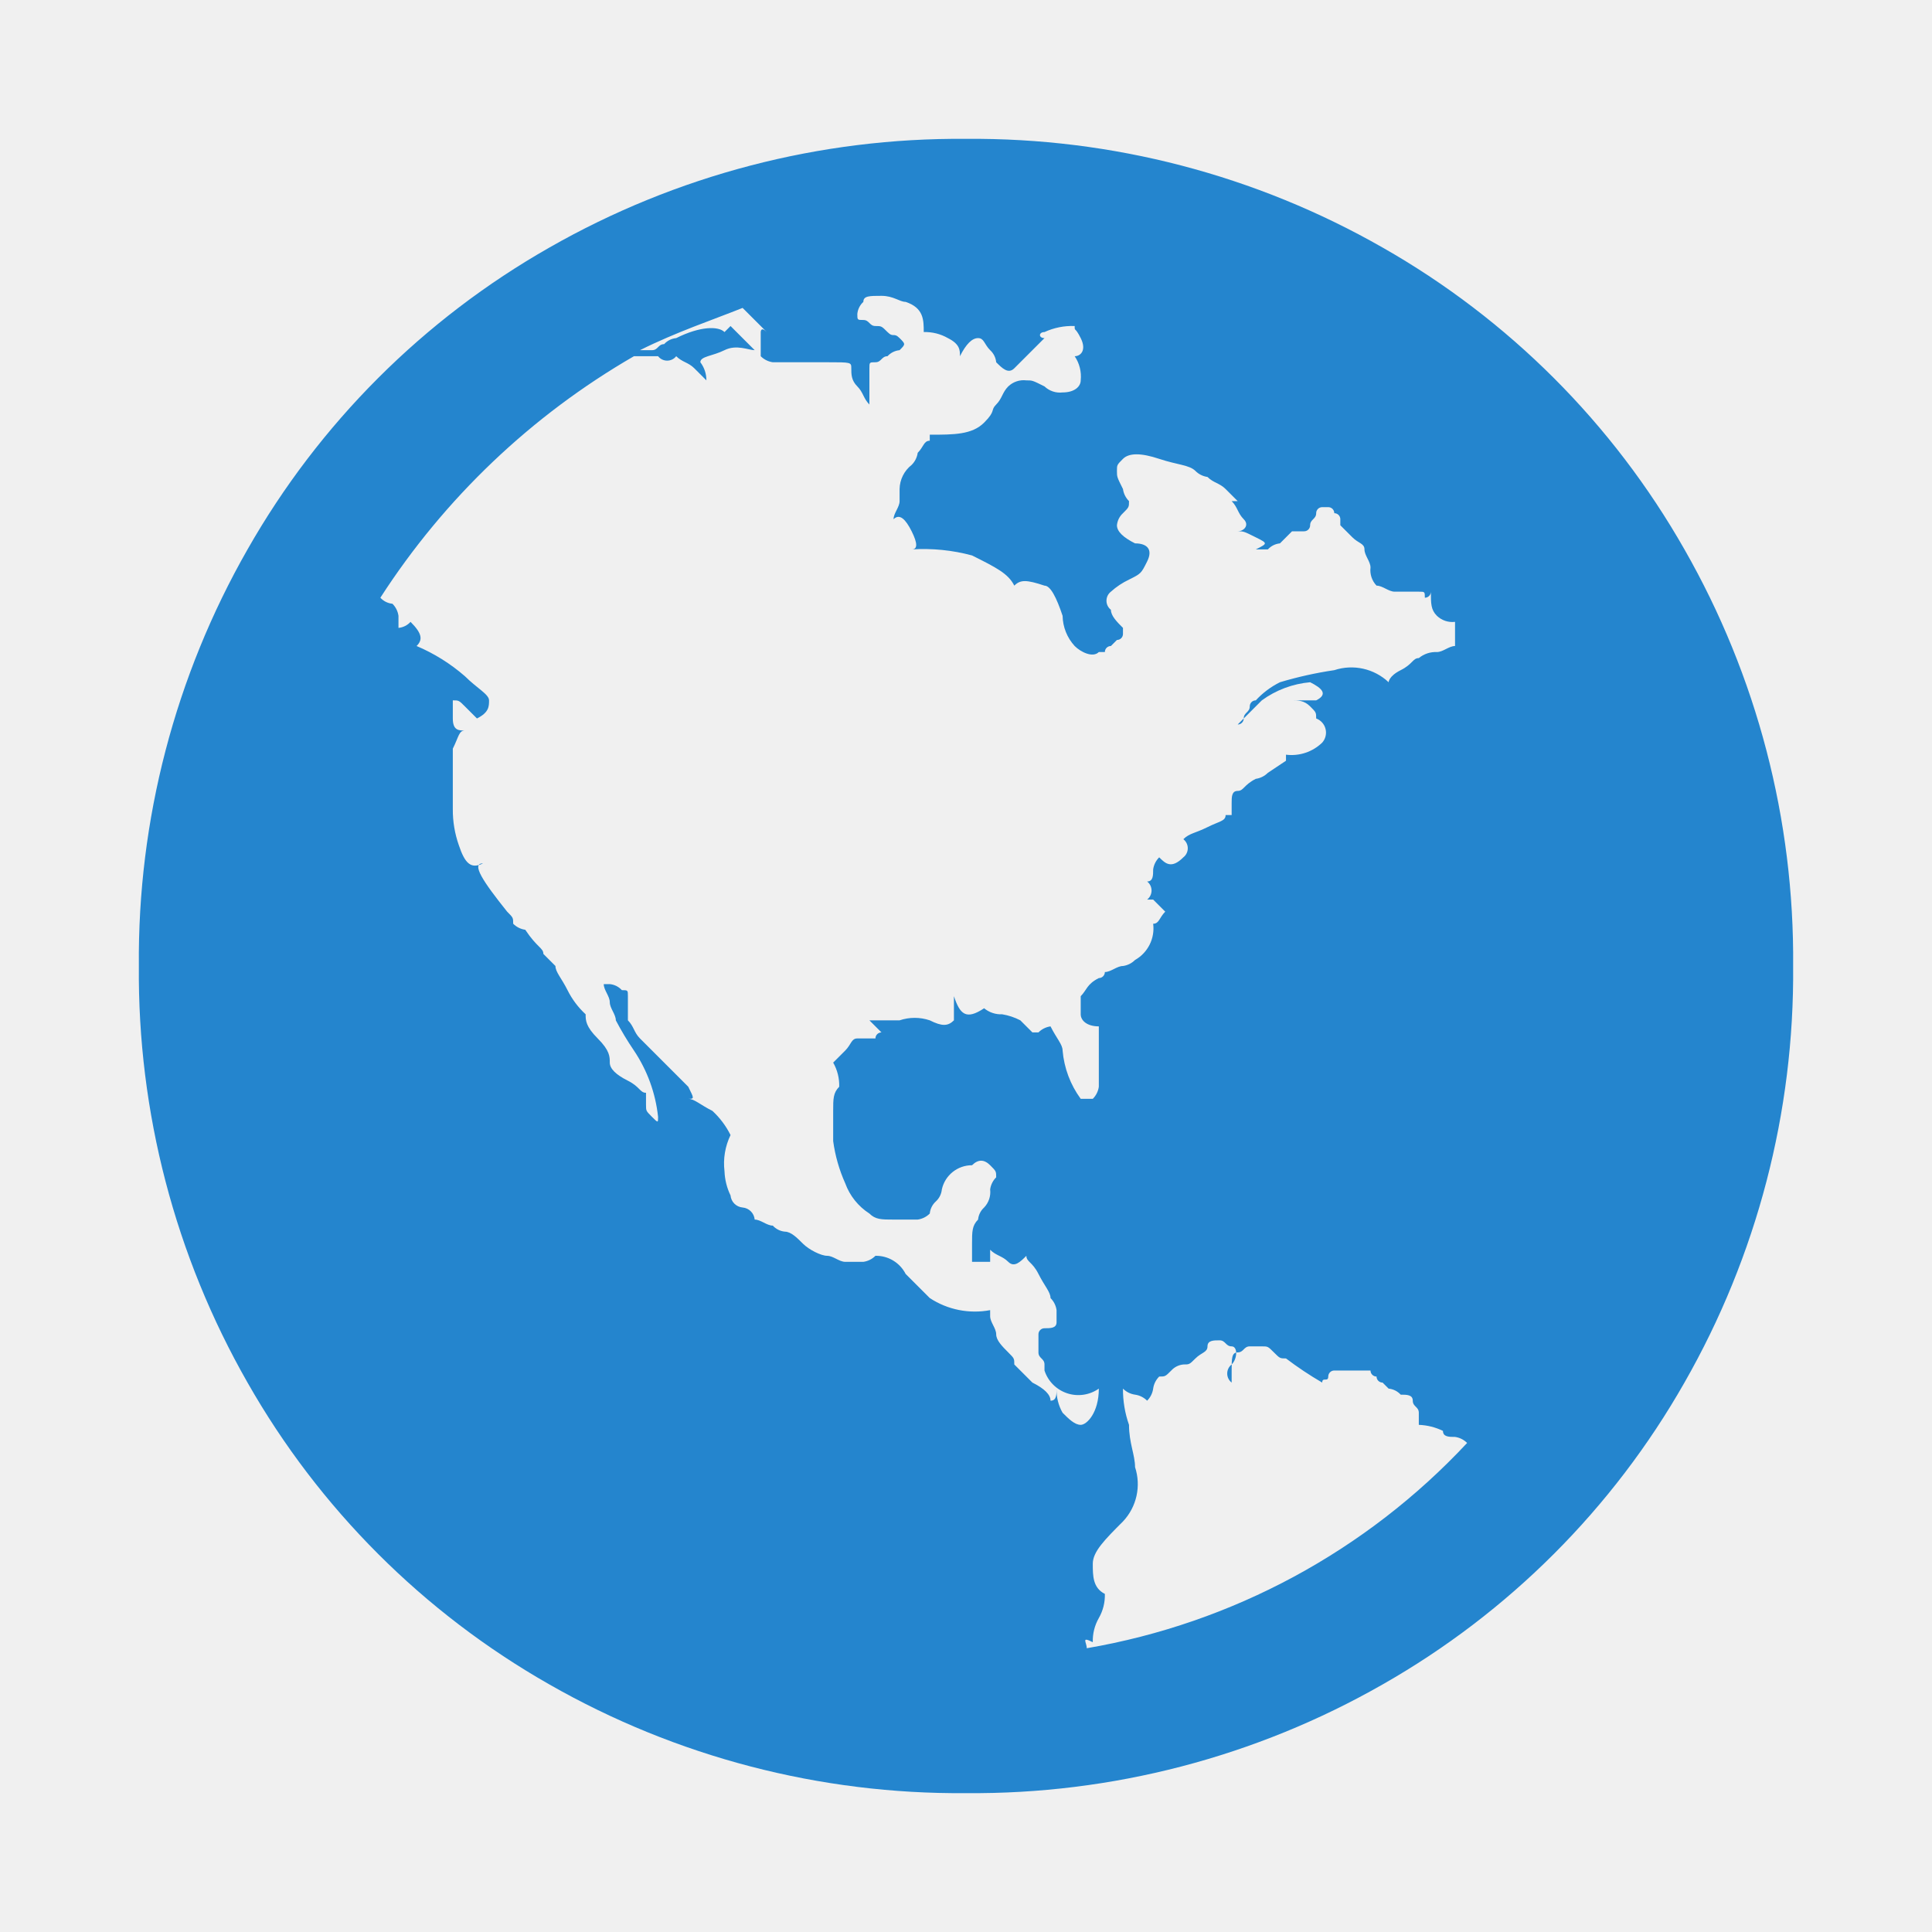
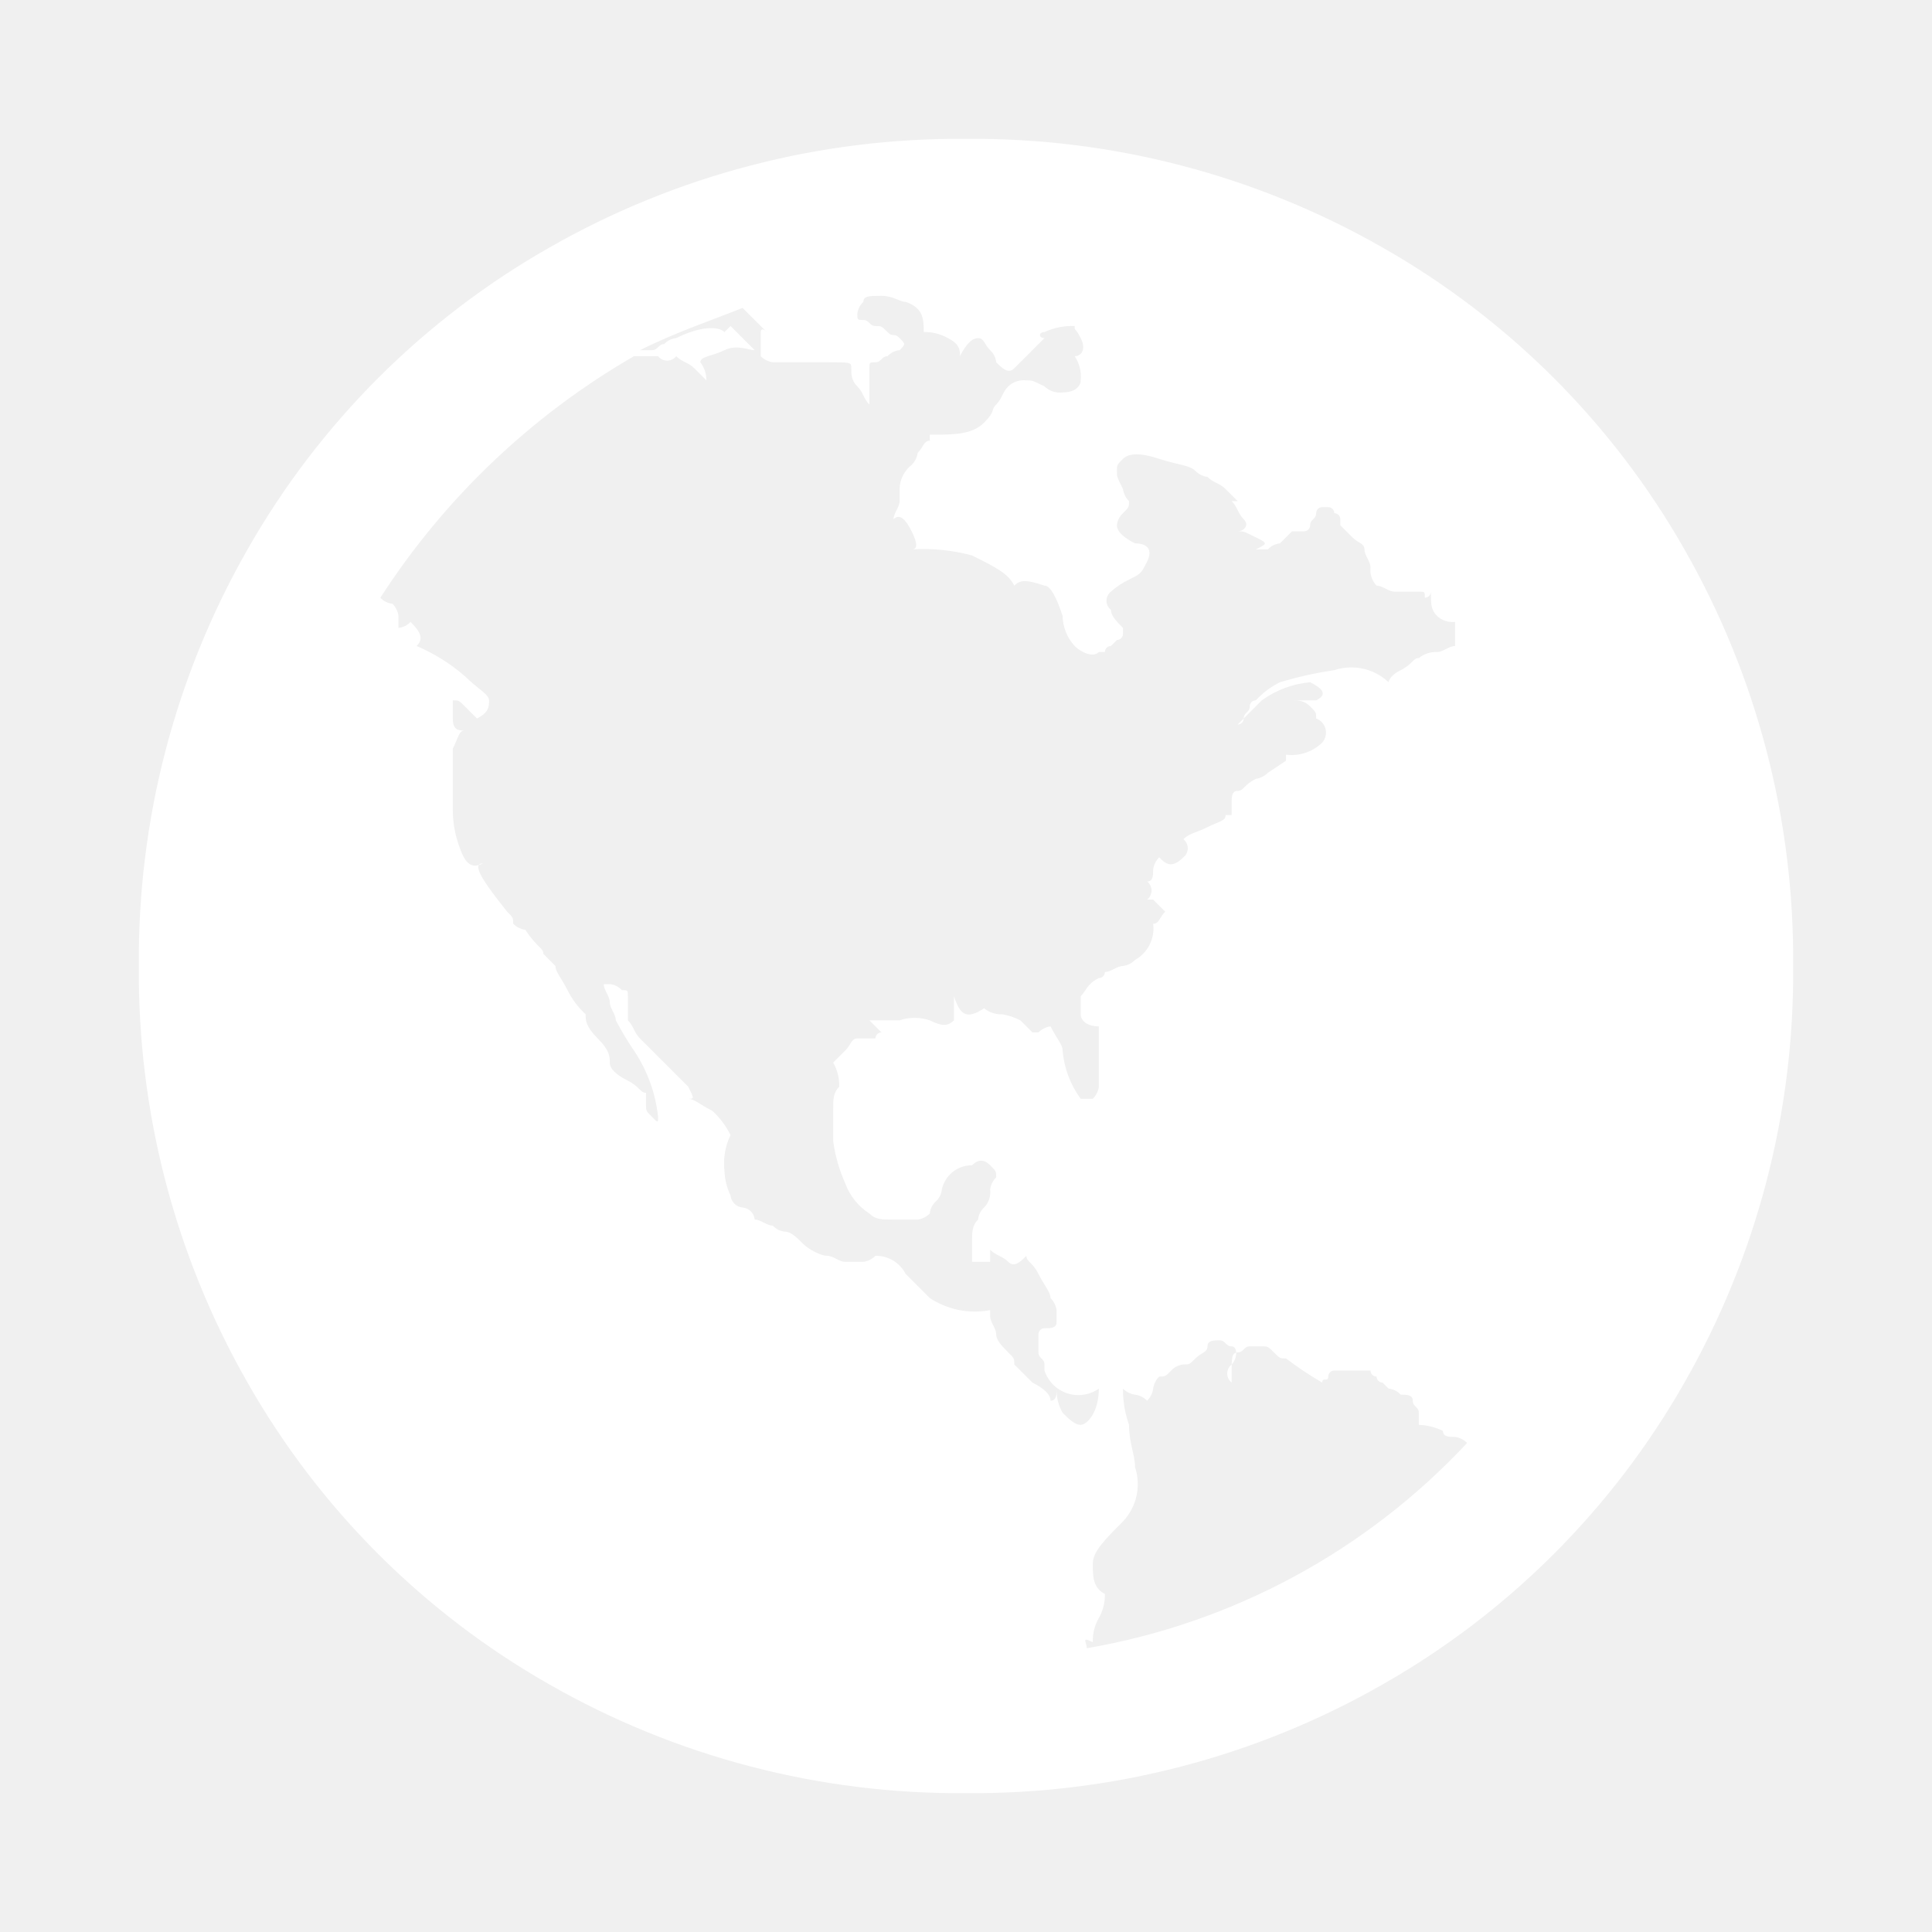
<svg xmlns="http://www.w3.org/2000/svg" viewBox="0 0 32 32">
-   <path d="m9.1 4.1a13.67 13.67 0 0 1 6.9-1.8 13.67 13.67 0 0 1 6.9 1.8 13.33 13.33 0 0 1 5 5 13.67 13.67 0 0 1 1.8 6.9 13.67 13.67 0 0 1 -1.8 6.9 13.33 13.33 0 0 1 -5 5 13.67 13.67 0 0 1 -6.9 1.8 13.67 13.67 0 0 1 -6.9-1.8 13.33 13.33 0 0 1 -5-5 13.67 13.67 0 0 1 -1.8-6.9 13.67 13.67 0 0 1 1.8-6.9 13.33 13.33 0 0 1 5-5zm11.8 7.5-.2.2-.2.2a.1.1 0 0 0 .1-.1c0-.1.1-.1.1-.2a.1.1 0 0 1 .1-.1 1.38 1.38 0 0 1 .4-.3 6.37 6.37 0 0 1 .9-.2.9.9 0 0 1 .9.2s0-.1.2-.2.2-.2.3-.2a.44.44 0 0 1 .3-.1c.1 0 .2-.1.3-.1v-.4a.37.37 0 0 1 -.3-.1c-.1-.1-.1-.2-.1-.4a.1.1 0 0 1 -.1.1c0-.1 0-.1-.1-.1h-.4c-.1 0-.2-.1-.3-.1a.37.37 0 0 1 -.1-.3c0-.1-.1-.2-.1-.3s-.1-.1-.2-.2l-.2-.2v-.1a.1.1 0 0 0 -.1-.1.1.1 0 0 0 -.1-.1h-.1a.1.1 0 0 0 -.1.1c0 .1-.1.1-.1.2a.1.1 0 0 1 -.1.1h-.2l-.1.1-.1.1a.31.31 0 0 0 -.2.1h-.2c.2-.1.2-.1 0-.2s-.2-.1-.3-.1c.1 0 .2-.1.1-.2s-.1-.2-.2-.3h.1l-.2-.2c-.1-.1-.2-.1-.3-.2a.35.35 0 0 1 -.2-.1c-.1-.1-.3-.1-.6-.2s-.5-.1-.6 0-.1.1-.1.2 0 .1.1.3a.35.35 0 0 0 .1.2c0 .1 0 .1-.1.2a.31.31 0 0 0 -.1.2q0 .15.3.3c.2 0 .3.1.2.3s-.1.2-.3.3a1.24 1.24 0 0 0 -.3.2.19.19 0 0 0 0 .3c0 .1.1.2.2.3v.1a.1.1 0 0 1 -.1.1l-.1.1a.1.1 0 0 0 -.1.1h-.1c-.1.1-.3 0-.4-.1a.76.76 0 0 1 -.2-.5c-.1-.3-.2-.5-.3-.5-.3-.1-.4-.1-.5 0-.1-.2-.3-.3-.7-.5a3.08 3.08 0 0 0 -1-.1q.15 0 0-.3c-.1-.2-.2-.3-.3-.2 0-.1.1-.2.1-.3v-.2a.52.52 0 0 1 .2-.4.35.35 0 0 0 .1-.2c.1-.1.1-.2.2-.2v-.1c.4 0 .7 0 .9-.2s.1-.2.2-.3.1-.2.2-.3a.37.37 0 0 1 .3-.1c.1 0 .1 0 .3.1a.37.37 0 0 0 .3.1c.2 0 .3-.1.3-.2a.6.6 0 0 0 -.1-.4c.1 0 .2-.1.1-.3s-.1-.1-.1-.2a1.09 1.09 0 0 0 -.5.1c-.1 0-.1.1 0 .1l-.2.2-.3.3c-.1.1-.2 0-.3-.1a.31.31 0 0 0 -.1-.2c-.1-.1-.1-.2-.2-.2s-.2.1-.3.3c0-.1 0-.2-.2-.3a.76.76 0 0 0 -.4-.1c0-.2 0-.4-.3-.5-.1 0-.2-.1-.4-.1s-.3 0-.3.1a.31.31 0 0 0 -.1.2c0 .1 0 .1.1.1s.1.1.2.1.1 0 .2.1.1 0 .2.1.1.1 0 .2a.31.31 0 0 0 -.2.1c-.1 0-.1.1-.2.1s-.1 0-.1.1v.6c-.1-.1-.1-.2-.2-.3s-.1-.2-.1-.3 0-.1-.4-.1h-.9a.35.35 0 0 1 -.2-.1v-.4s0-.1.1 0l-.2-.2-.2-.2c-.5.2-1.1.4-1.7.7h.2c.1 0 .1-.1.2-.1a.31.31 0 0 1 .2-.1c.4-.2.7-.2.8-.1l.1-.1.4.4c-.1 0-.3-.1-.5 0s-.4.1-.4.2a.49.49 0 0 1 .1.3l-.2-.2c-.1-.1-.2-.1-.3-.2a.19.19 0 0 1 -.3 0h-.4a12.35 12.35 0 0 0 -4.2 4 .31.31 0 0 0 .2.1.35.35 0 0 1 .1.2v.2a.31.31 0 0 0 .2-.1c.2.2.2.3.1.4a3 3 0 0 1 .8.5c.2.2.4.3.4.4s0 .2-.2.3l-.2-.2c-.1-.1-.1-.1-.2-.1v.3c0 .2.1.2.2.2-.1 0-.1.1-.2.3v1a1.76 1.76 0 0 0 .1.6c.1.3.2.4.4.3-.2 0 0 .3.4.8.1.1.1.1.1.2a.35.35 0 0 0 .2.1c.2.3.3.3.3.4l.2.2c0 .1.1.2.2.4a1.38 1.38 0 0 0 .3.4c0 .1 0 .2.2.4s.2.3.2.4.1.2.3.3.2.2.3.2v.2c0 .1 0 .1.1.2s.1.1.1 0a2.43 2.43 0 0 0 -.4-1.1 5.2 5.2 0 0 1 -.3-.5c0-.1-.1-.2-.1-.3s-.1-.2-.1-.3h.1a.31.31 0 0 1 .2.1c.1 0 .1 0 .1.1v.4c.1.1.1.2.2.3l.3.3.2.2.3.3c.1.2.1.2 0 .2.1 0 .2.1.4.2a1.38 1.38 0 0 1 .3.4 1.08 1.08 0 0 0 -.1.6 1 1 0 0 0 .1.4.22.22 0 0 0 .2.2.22.22 0 0 1 .2.2c.1 0 .2.1.3.1a.31.31 0 0 0 .2.1c.1 0 .2.1.3.2s.3.2.4.2.2.1.3.1h.3a.35.35 0 0 0 .2-.1.55.55 0 0 1 .5.3l.4.4a1.36 1.36 0 0 0 1 .2v.1c0 .1.1.2.1.3s.1.2.2.3.1.1.1.2l.3.3q.3.15.3.3c.1 0 .1-.1.1-.2a.76.76 0 0 0 .1.4c.1.1.2.2.3.2s.3-.2.3-.6a.59.59 0 0 1 -.9-.3v-.1c0-.1-.1-.1-.1-.2v-.3a.1.1 0 0 1 .1-.1c.1 0 .2 0 .2-.1v-.2a.35.35 0 0 0 -.1-.2c0-.1-.1-.2-.2-.4s-.2-.2-.2-.3c-.1.1-.2.2-.3.1s-.2-.1-.3-.2v.2h-.3v-.3c0-.2 0-.3.1-.4a.31.31 0 0 1 .1-.2.37.37 0 0 0 .1-.3.35.35 0 0 1 .1-.2c0-.1 0-.1-.1-.2s-.2-.1-.3 0a.51.51 0 0 0 -.5.4.31.31 0 0 1 -.1.2.31.31 0 0 0 -.1.2.35.35 0 0 1 -.2.1h-.4c-.2 0-.3 0-.4-.1a1 1 0 0 1 -.4-.5 2.54 2.54 0 0 1 -.2-.7v-.5c0-.2 0-.3.1-.4a.76.76 0 0 0 -.1-.4l.2-.2c.1-.1.1-.2.2-.2h.3a.1.1 0 0 1 .1-.1l-.1-.1-.1-.1h.5a.78.78 0 0 1 .5 0c.2.1.3.1.4 0v-.4c.1.3.2.4.5.2a.44.44 0 0 0 .3.1 1 1 0 0 1 .3.1l.1.1.1.1h.1a.35.35 0 0 1 .2-.1c.1.2.2.3.2.4a1.58 1.58 0 0 0 .3.8h.2a.35.35 0 0 0 .1-.2v-1c-.2 0-.3-.1-.3-.2v-.3c.1-.1.1-.2.3-.3a.1.1 0 0 0 .1-.1c.1 0 .2-.1.3-.1a.35.35 0 0 0 .2-.1.6.6 0 0 0 .3-.6c.1 0 .1-.1.2-.2l-.1-.1-.1-.1h-.1a.19.19 0 0 0 0-.3c.1 0 .1-.1.1-.2a.35.35 0 0 1 .1-.2c.1.1.2.2.4 0a.19.19 0 0 0 0-.3c.1-.1.2-.1.4-.2s.3-.1.3-.2h.1v-.2c0-.1 0-.2.1-.2s.1-.1.3-.2a.35.35 0 0 0 .2-.1l.3-.2v-.1a.73.73 0 0 0 .6-.2.25.25 0 0 0 -.1-.4c0-.1 0-.1-.1-.2s-.2-.1-.3-.1h.4c.2-.1.1-.2-.1-.3a1.6 1.6 0 0 0 -.8.3zm-2.9 15.7a11.21 11.21 0 0 0 6.3-3.4.35.35 0 0 0 -.2-.1c-.1 0-.2 0-.2-.1a1 1 0 0 0 -.4-.1v-.2c0-.1-.1-.1-.1-.2s-.1-.1-.2-.1a.31.31 0 0 0 -.2-.1l-.1-.1a.1.1 0 0 1 -.1-.1.1.1 0 0 1 -.1-.1h-.6a.1.1 0 0 0 -.1.1c0 .1-.1 0-.1.1a5.92 5.92 0 0 1 -.6-.4c-.1 0-.1 0-.2-.1s-.1-.1-.2-.1h-.2c-.1 0-.1.1-.2.1s-.1.1-.1.3v.2a.19.19 0 0 1 0-.3c.1-.1.1-.3 0-.3s-.1-.1-.2-.1-.2 0-.2.1-.1.1-.2.2-.1.1-.2.1a.31.31 0 0 0 -.2.1c-.1.1-.1.1-.2.1a.35.35 0 0 0 -.1.2.35.35 0 0 1 -.1.2.35.35 0 0 0 -.2-.1.35.35 0 0 1 -.2-.1 1.76 1.76 0 0 0 .1.6c0 .3.1.5.1.7a.9.9 0 0 1 -.2.9c-.3.3-.5.5-.5.7s0 .4.2.5a.76.76 0 0 1 -.1.4.76.76 0 0 0 -.1.4c-.2-.1-.1 0-.1.1z" fill="#2485ce" />
+   <path d="m9.1 4.1a13.67 13.67 0 0 1 6.9-1.8 13.67 13.67 0 0 1 6.9 1.8 13.33 13.33 0 0 1 5 5 13.67 13.67 0 0 1 1.8 6.9 13.67 13.67 0 0 1 -1.8 6.9 13.33 13.33 0 0 1 -5 5 13.67 13.67 0 0 1 -6.9 1.8 13.67 13.67 0 0 1 -6.9-1.8 13.33 13.33 0 0 1 -5-5 13.67 13.67 0 0 1 -1.8-6.9 13.67 13.67 0 0 1 1.8-6.9 13.33 13.33 0 0 1 5-5zm11.8 7.5-.2.2-.2.2a.1.1 0 0 0 .1-.1c0-.1.1-.1.1-.2a.1.1 0 0 1 .1-.1 1.38 1.38 0 0 1 .4-.3 6.37 6.37 0 0 1 .9-.2.9.9 0 0 1 .9.2s0-.1.2-.2.2-.2.3-.2a.44.44 0 0 1 .3-.1c.1 0 .2-.1.3-.1v-.4a.37.37 0 0 1 -.3-.1c-.1-.1-.1-.2-.1-.4a.1.1 0 0 1 -.1.1c0-.1 0-.1-.1-.1h-.4c-.1 0-.2-.1-.3-.1a.37.37 0 0 1 -.1-.3c0-.1-.1-.2-.1-.3s-.1-.1-.2-.2l-.2-.2v-.1a.1.1 0 0 0 -.1-.1.1.1 0 0 0 -.1-.1h-.1a.1.1 0 0 0 -.1.1c0 .1-.1.1-.1.2a.1.1 0 0 1 -.1.1h-.2l-.1.1-.1.1a.31.31 0 0 0 -.2.1h-.2c.2-.1.2-.1 0-.2s-.2-.1-.3-.1c.1 0 .2-.1.1-.2s-.1-.2-.2-.3h.1l-.2-.2c-.1-.1-.2-.1-.3-.2a.35.35 0 0 1 -.2-.1c-.1-.1-.3-.1-.6-.2s-.5-.1-.6 0-.1.1-.1.2 0 .1.1.3a.35.35 0 0 0 .1.2c0 .1 0 .1-.1.2a.31.31 0 0 0 -.1.2q0 .15.3.3c.2 0 .3.1.2.3s-.1.2-.3.3a1.24 1.24 0 0 0 -.3.2.19.19 0 0 0 0 .3c0 .1.1.2.2.3v.1a.1.1 0 0 1 -.1.1l-.1.1a.1.1 0 0 0 -.1.1h-.1c-.1.1-.3 0-.4-.1a.76.76 0 0 1 -.2-.5c-.1-.3-.2-.5-.3-.5-.3-.1-.4-.1-.5 0-.1-.2-.3-.3-.7-.5a3.08 3.08 0 0 0 -1-.1q.15 0 0-.3c-.1-.2-.2-.3-.3-.2 0-.1.1-.2.1-.3v-.2a.52.52 0 0 1 .2-.4.35.35 0 0 0 .1-.2c.1-.1.1-.2.2-.2v-.1c.4 0 .7 0 .9-.2s.1-.2.2-.3.1-.2.2-.3a.37.37 0 0 1 .3-.1c.1 0 .1 0 .3.1a.37.37 0 0 0 .3.1c.2 0 .3-.1.3-.2a.6.6 0 0 0 -.1-.4c.1 0 .2-.1.1-.3s-.1-.1-.1-.2a1.09 1.09 0 0 0 -.5.1c-.1 0-.1.1 0 .1l-.2.2-.3.3c-.1.1-.2 0-.3-.1a.31.31 0 0 0 -.1-.2c-.1-.1-.1-.2-.2-.2s-.2.1-.3.3c0-.1 0-.2-.2-.3a.76.76 0 0 0 -.4-.1c0-.2 0-.4-.3-.5-.1 0-.2-.1-.4-.1s-.3 0-.3.1a.31.31 0 0 0 -.1.2c0 .1 0 .1.1.1s.1.1.2.1.1 0 .2.1.1 0 .2.1.1.1 0 .2a.31.31 0 0 0 -.2.1c-.1 0-.1.1-.2.1s-.1 0-.1.1v.6c-.1-.1-.1-.2-.2-.3s-.1-.2-.1-.3 0-.1-.4-.1h-.9a.35.35 0 0 1 -.2-.1v-.4s0-.1.1 0l-.2-.2-.2-.2c-.5.2-1.1.4-1.7.7h.2c.1 0 .1-.1.2-.1a.31.31 0 0 1 .2-.1c.4-.2.7-.2.8-.1l.1-.1.4.4c-.1 0-.3-.1-.5 0s-.4.1-.4.2a.49.49 0 0 1 .1.3l-.2-.2c-.1-.1-.2-.1-.3-.2a.19.19 0 0 1 -.3 0h-.4a12.35 12.35 0 0 0 -4.2 4 .31.31 0 0 0 .2.1.35.35 0 0 1 .1.2v.2a.31.31 0 0 0 .2-.1c.2.2.2.3.1.4a3 3 0 0 1 .8.5c.2.2.4.3.4.4s0 .2-.2.3l-.2-.2c-.1-.1-.1-.1-.2-.1v.3c0 .2.1.2.2.2-.1 0-.1.1-.2.3v1a1.76 1.76 0 0 0 .1.6c.1.3.2.4.4.3-.2 0 0 .3.4.8.1.1.1.1.1.2a.35.35 0 0 0 .2.1c.2.3.3.3.3.4l.2.2c0 .1.1.2.2.4a1.38 1.38 0 0 0 .3.4c0 .1 0 .2.2.4s.2.3.2.4.1.2.3.3.2.2.3.2v.2c0 .1 0 .1.1.2s.1.1.1 0a2.43 2.43 0 0 0 -.4-1.1 5.2 5.2 0 0 1 -.3-.5c0-.1-.1-.2-.1-.3s-.1-.2-.1-.3h.1a.31.31 0 0 1 .2.1c.1 0 .1 0 .1.1v.4c.1.1.1.2.2.3l.3.3.2.2.3.3c.1.2.1.2 0 .2.1 0 .2.1.4.2a1.38 1.38 0 0 1 .3.4 1.08 1.08 0 0 0 -.1.6 1 1 0 0 0 .1.4.22.22 0 0 0 .2.2.22.22 0 0 1 .2.2c.1 0 .2.1.3.1a.31.31 0 0 0 .2.1c.1 0 .2.1.3.2s.3.2.4.2.2.1.3.1h.3a.35.35 0 0 0 .2-.1.55.55 0 0 1 .5.3l.4.4a1.36 1.36 0 0 0 1 .2v.1c0 .1.1.2.1.3s.1.2.2.3.1.1.1.2l.3.3q.3.15.3.3c.1 0 .1-.1.1-.2a.76.76 0 0 0 .1.4c.1.1.2.2.3.2s.3-.2.3-.6a.59.59 0 0 1 -.9-.3v-.1c0-.1-.1-.1-.1-.2v-.3a.1.1 0 0 1 .1-.1c.1 0 .2 0 .2-.1v-.2a.35.35 0 0 0 -.1-.2c0-.1-.1-.2-.2-.4s-.2-.2-.2-.3c-.1.1-.2.2-.3.1s-.2-.1-.3-.2v.2h-.3v-.3c0-.2 0-.3.1-.4a.31.31 0 0 1 .1-.2.37.37 0 0 0 .1-.3.35.35 0 0 1 .1-.2c0-.1 0-.1-.1-.2s-.2-.1-.3 0a.51.51 0 0 0 -.5.4.31.31 0 0 1 -.1.2.31.31 0 0 0 -.1.2.35.35 0 0 1 -.2.1h-.4c-.2 0-.3 0-.4-.1a1 1 0 0 1 -.4-.5 2.54 2.54 0 0 1 -.2-.7v-.5c0-.2 0-.3.1-.4a.76.76 0 0 0 -.1-.4l.2-.2c.1-.1.1-.2.2-.2h.3a.1.1 0 0 1 .1-.1l-.1-.1-.1-.1h.5a.78.78 0 0 1 .5 0c.2.1.3.1.4 0v-.4c.1.3.2.4.5.2a.44.44 0 0 0 .3.1 1 1 0 0 1 .3.1l.1.1.1.1h.1a.35.35 0 0 1 .2-.1c.1.2.2.3.2.4a1.58 1.58 0 0 0 .3.8h.2a.35.35 0 0 0 .1-.2v-1c-.2 0-.3-.1-.3-.2v-.3c.1-.1.1-.2.3-.3a.1.1 0 0 0 .1-.1c.1 0 .2-.1.3-.1a.35.35 0 0 0 .2-.1.6.6 0 0 0 .3-.6c.1 0 .1-.1.2-.2l-.1-.1-.1-.1h-.1a.19.19 0 0 0 0-.3c.1 0 .1-.1.1-.2a.35.35 0 0 1 .1-.2c.1.1.2.2.4 0a.19.19 0 0 0 0-.3c.1-.1.2-.1.4-.2s.3-.1.3-.2h.1v-.2c0-.1 0-.2.1-.2s.1-.1.3-.2a.35.35 0 0 0 .2-.1l.3-.2v-.1a.73.73 0 0 0 .6-.2.25.25 0 0 0 -.1-.4c0-.1 0-.1-.1-.2s-.2-.1-.3-.1h.4c.2-.1.1-.2-.1-.3a1.6 1.6 0 0 0 -.8.3zm-2.9 15.7a11.21 11.21 0 0 0 6.3-3.4.35.35 0 0 0 -.2-.1c-.1 0-.2 0-.2-.1a1 1 0 0 0 -.4-.1v-.2c0-.1-.1-.1-.1-.2s-.1-.1-.2-.1a.31.31 0 0 0 -.2-.1l-.1-.1a.1.1 0 0 1 -.1-.1.1.1 0 0 1 -.1-.1h-.6a.1.1 0 0 0 -.1.1c0 .1-.1 0-.1.1a5.92 5.92 0 0 1 -.6-.4c-.1 0-.1 0-.2-.1s-.1-.1-.2-.1h-.2c-.1 0-.1.1-.2.1s-.1.1-.1.3v.2a.19.19 0 0 1 0-.3c.1-.1.1-.3 0-.3s-.1-.1-.2-.1-.2 0-.2.1-.1.1-.2.2-.1.1-.2.1a.31.31 0 0 0 -.2.1c-.1.1-.1.1-.2.1a.35.35 0 0 0 -.1.2.35.35 0 0 1 -.1.2.35.35 0 0 0 -.2-.1.35.35 0 0 1 -.2-.1 1.76 1.76 0 0 0 .1.6c0 .3.1.5.1.7a.9.9 0 0 1 -.2.9c-.3.3-.5.5-.5.7s0 .4.2.5a.76.76 0 0 1 -.1.4.76.76 0 0 0 -.1.4c-.2-.1-.1 0-.1.1z" fill="#fff" />
</svg>
